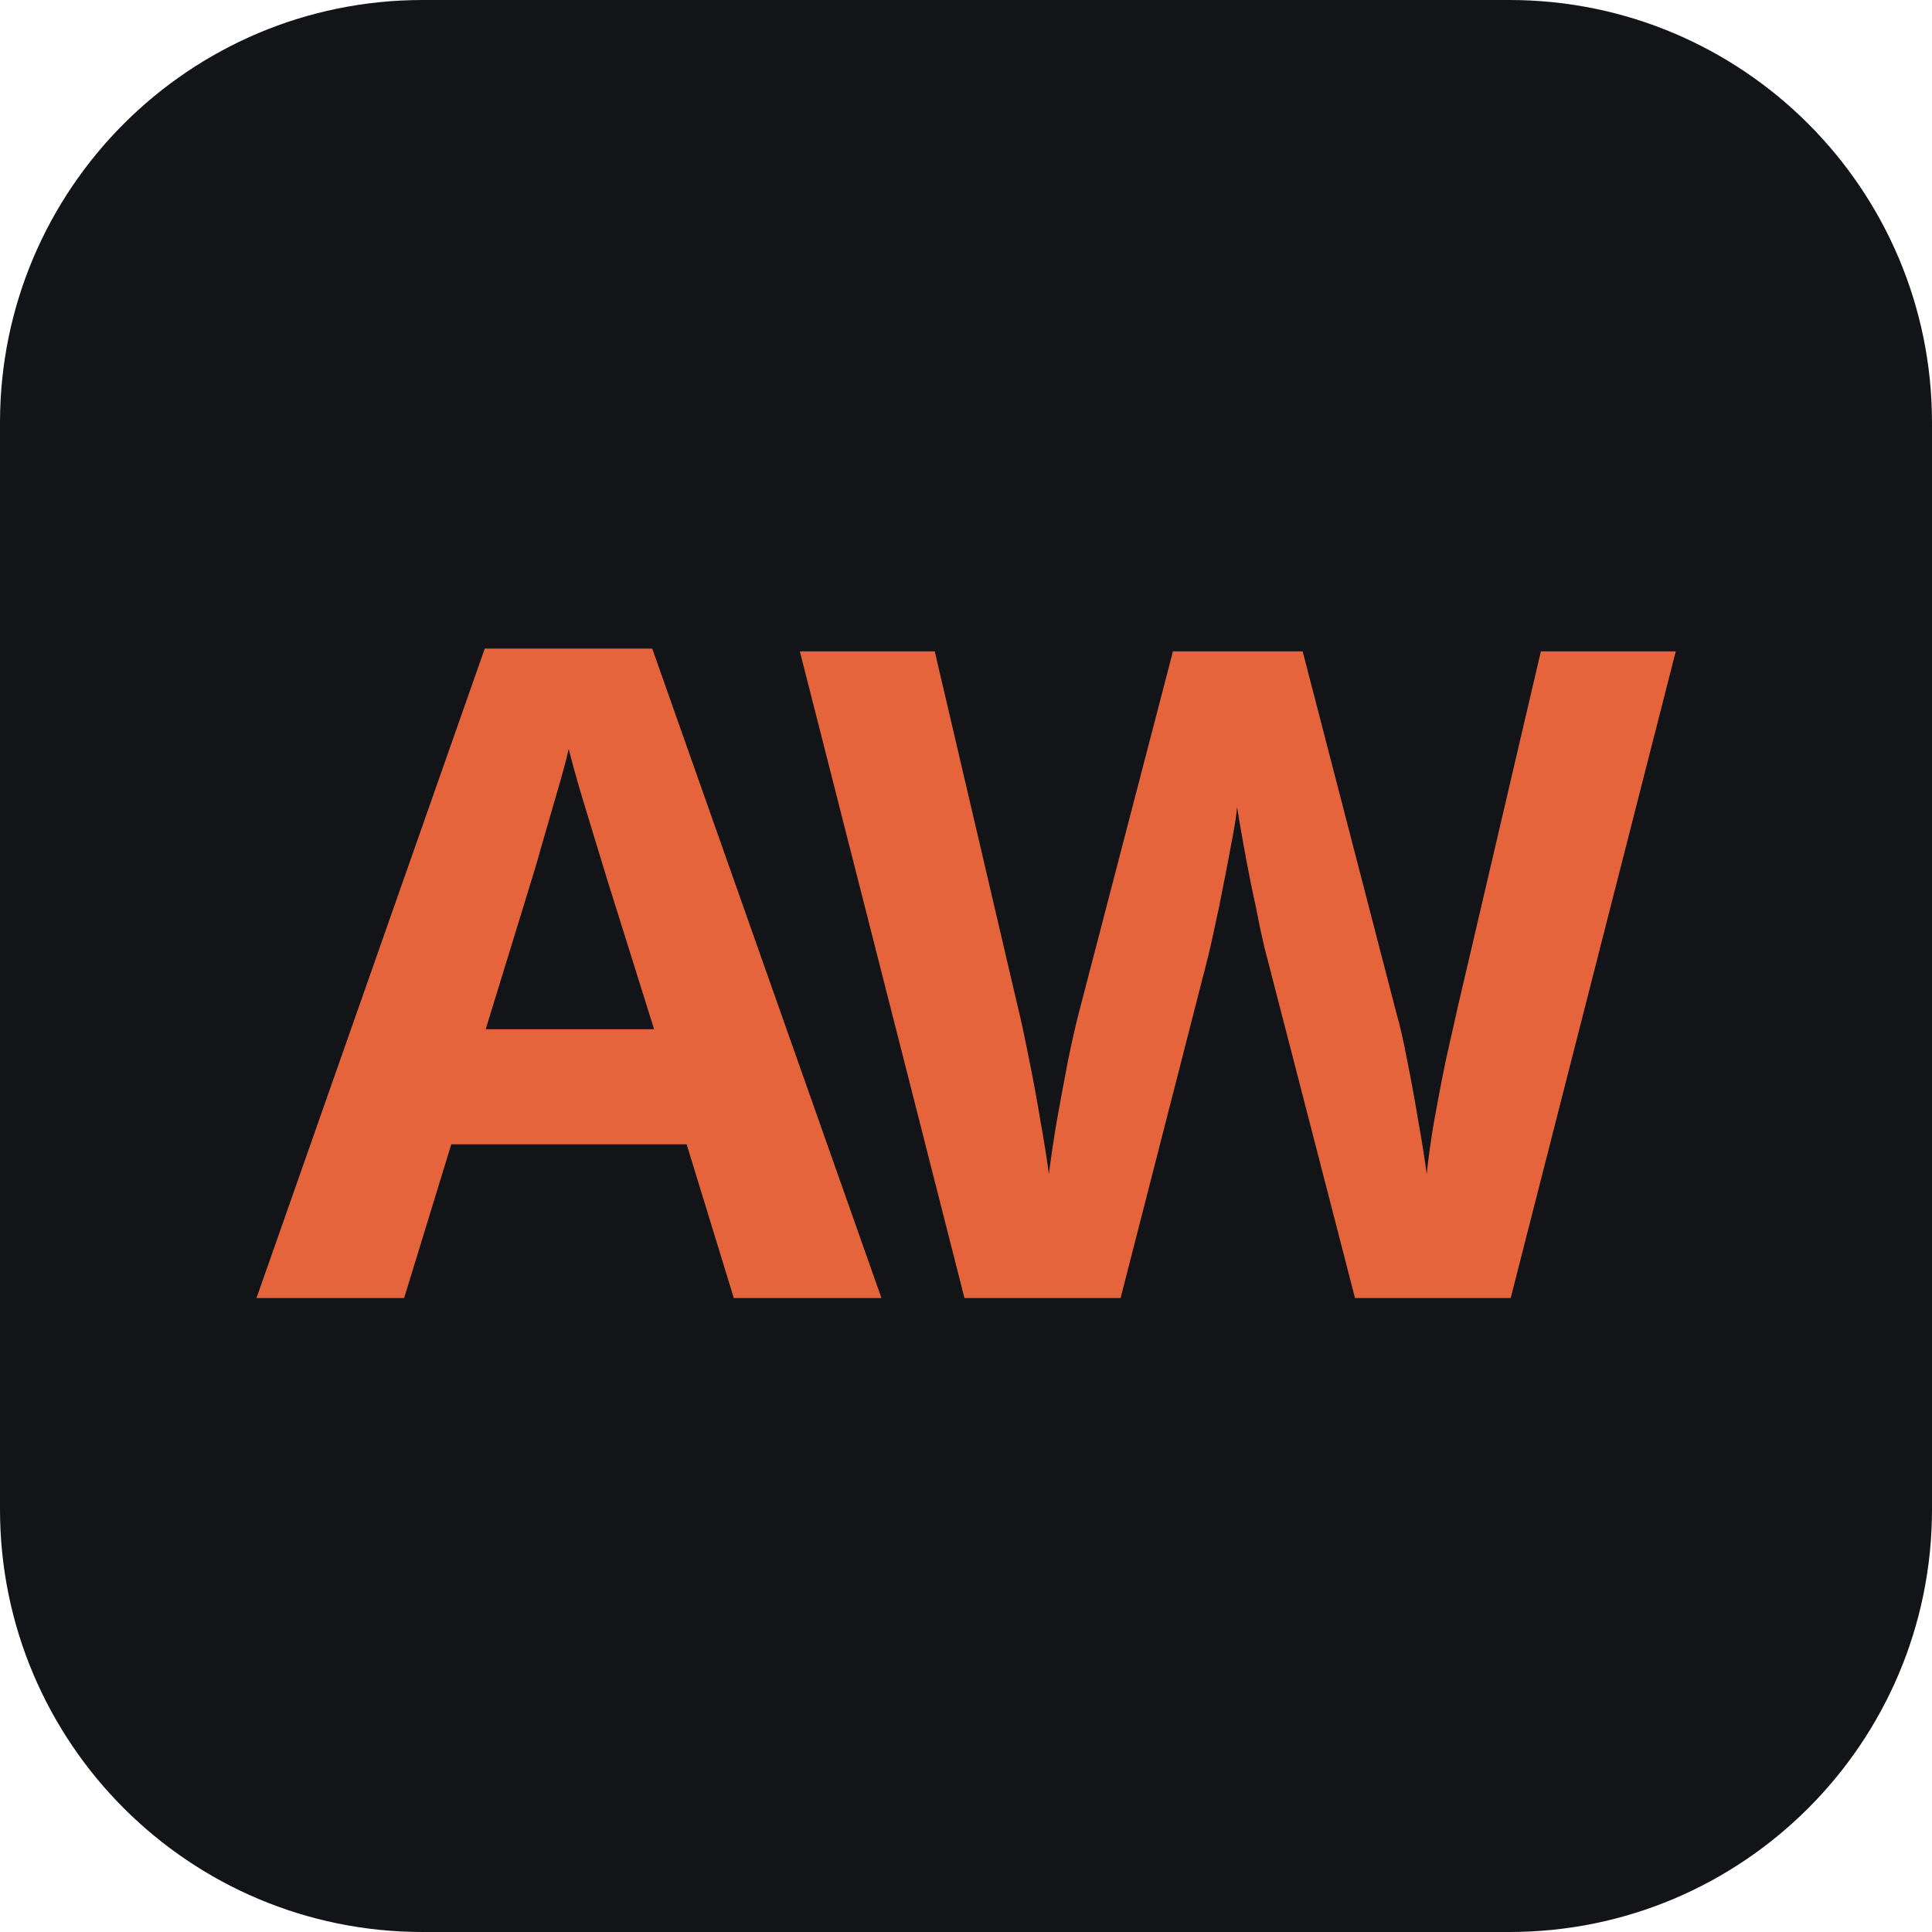
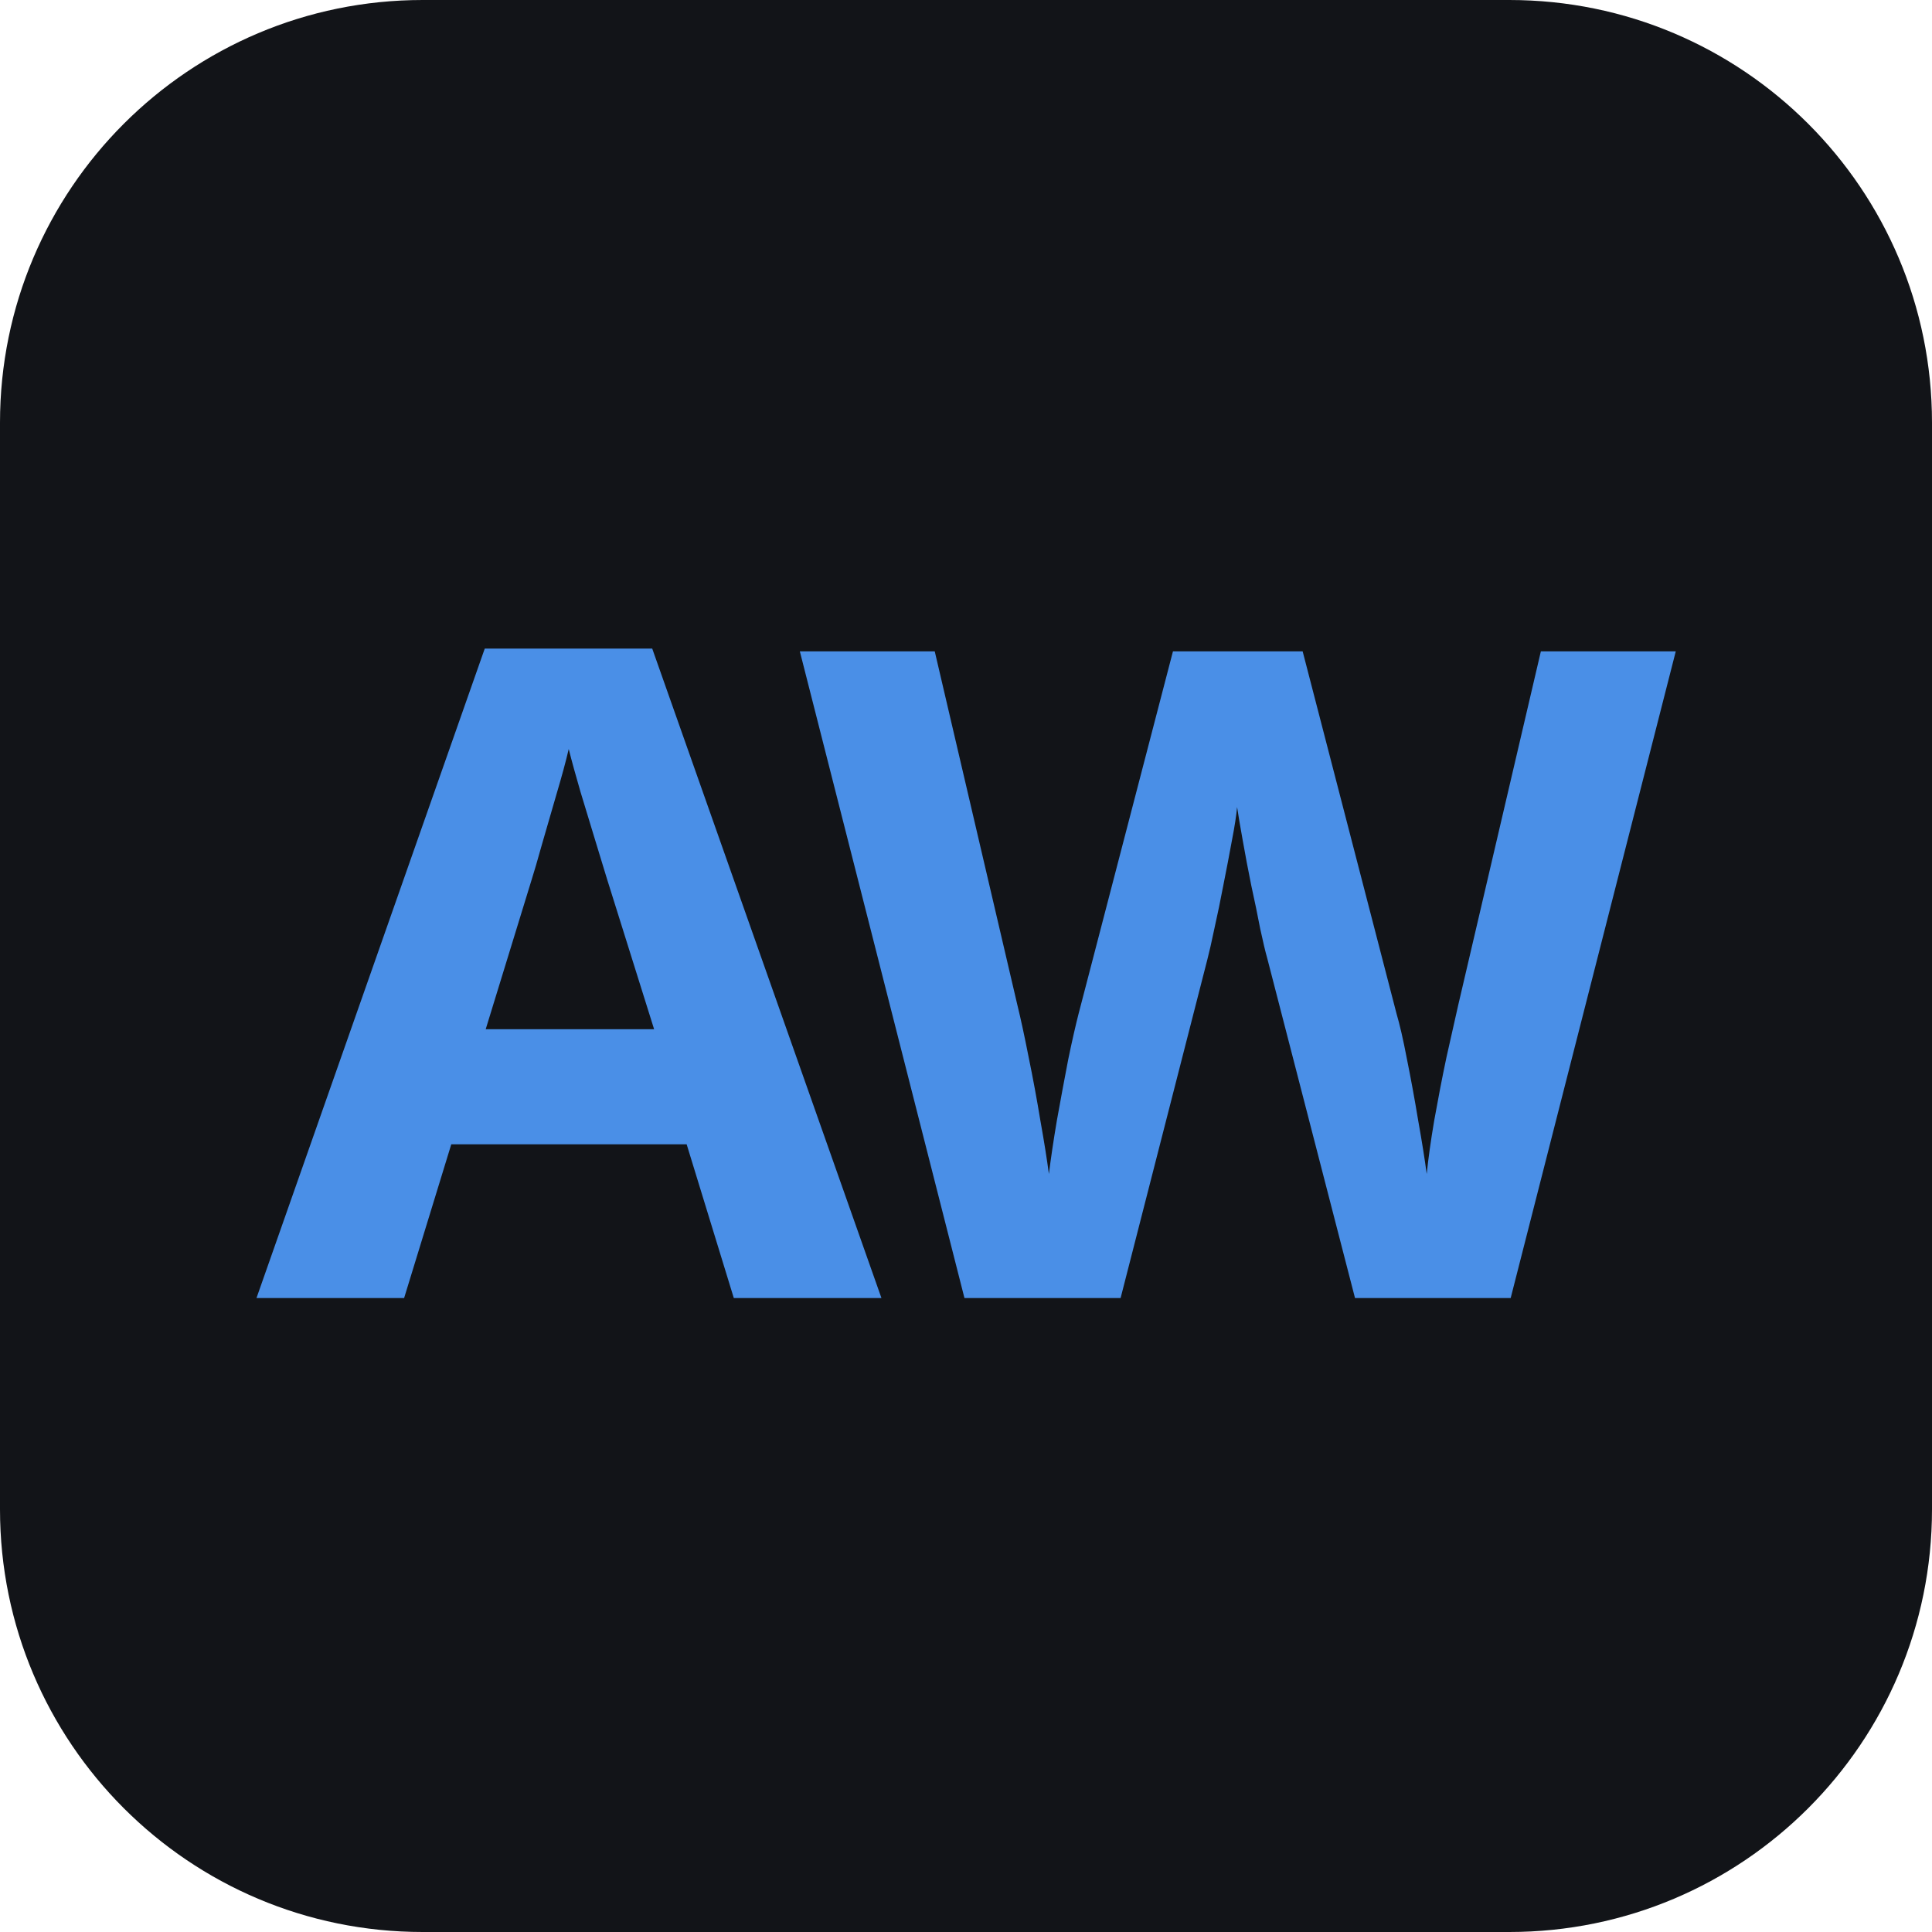
<svg xmlns="http://www.w3.org/2000/svg" viewBox="0 0 64 64">
  <rect width="64" height="64" rx="14" fill="#121418" />
-   <text x="32" y="43" text-anchor="middle" font-family="'Space Grotesk',ui-sans-serif,system-ui,sans-serif" font-size="30" font-weight="700" letter-spacing="-1.5" fill="#e5643c">AW</text>
+   <text x="32" y="43" text-anchor="middle" font-family="'Space Grotesk',ui-sans-serif,system-ui,sans-serif" font-size="30" font-weight="700" letter-spacing="-1.5" fill="#4a8fe7">AW</text>
</svg>
